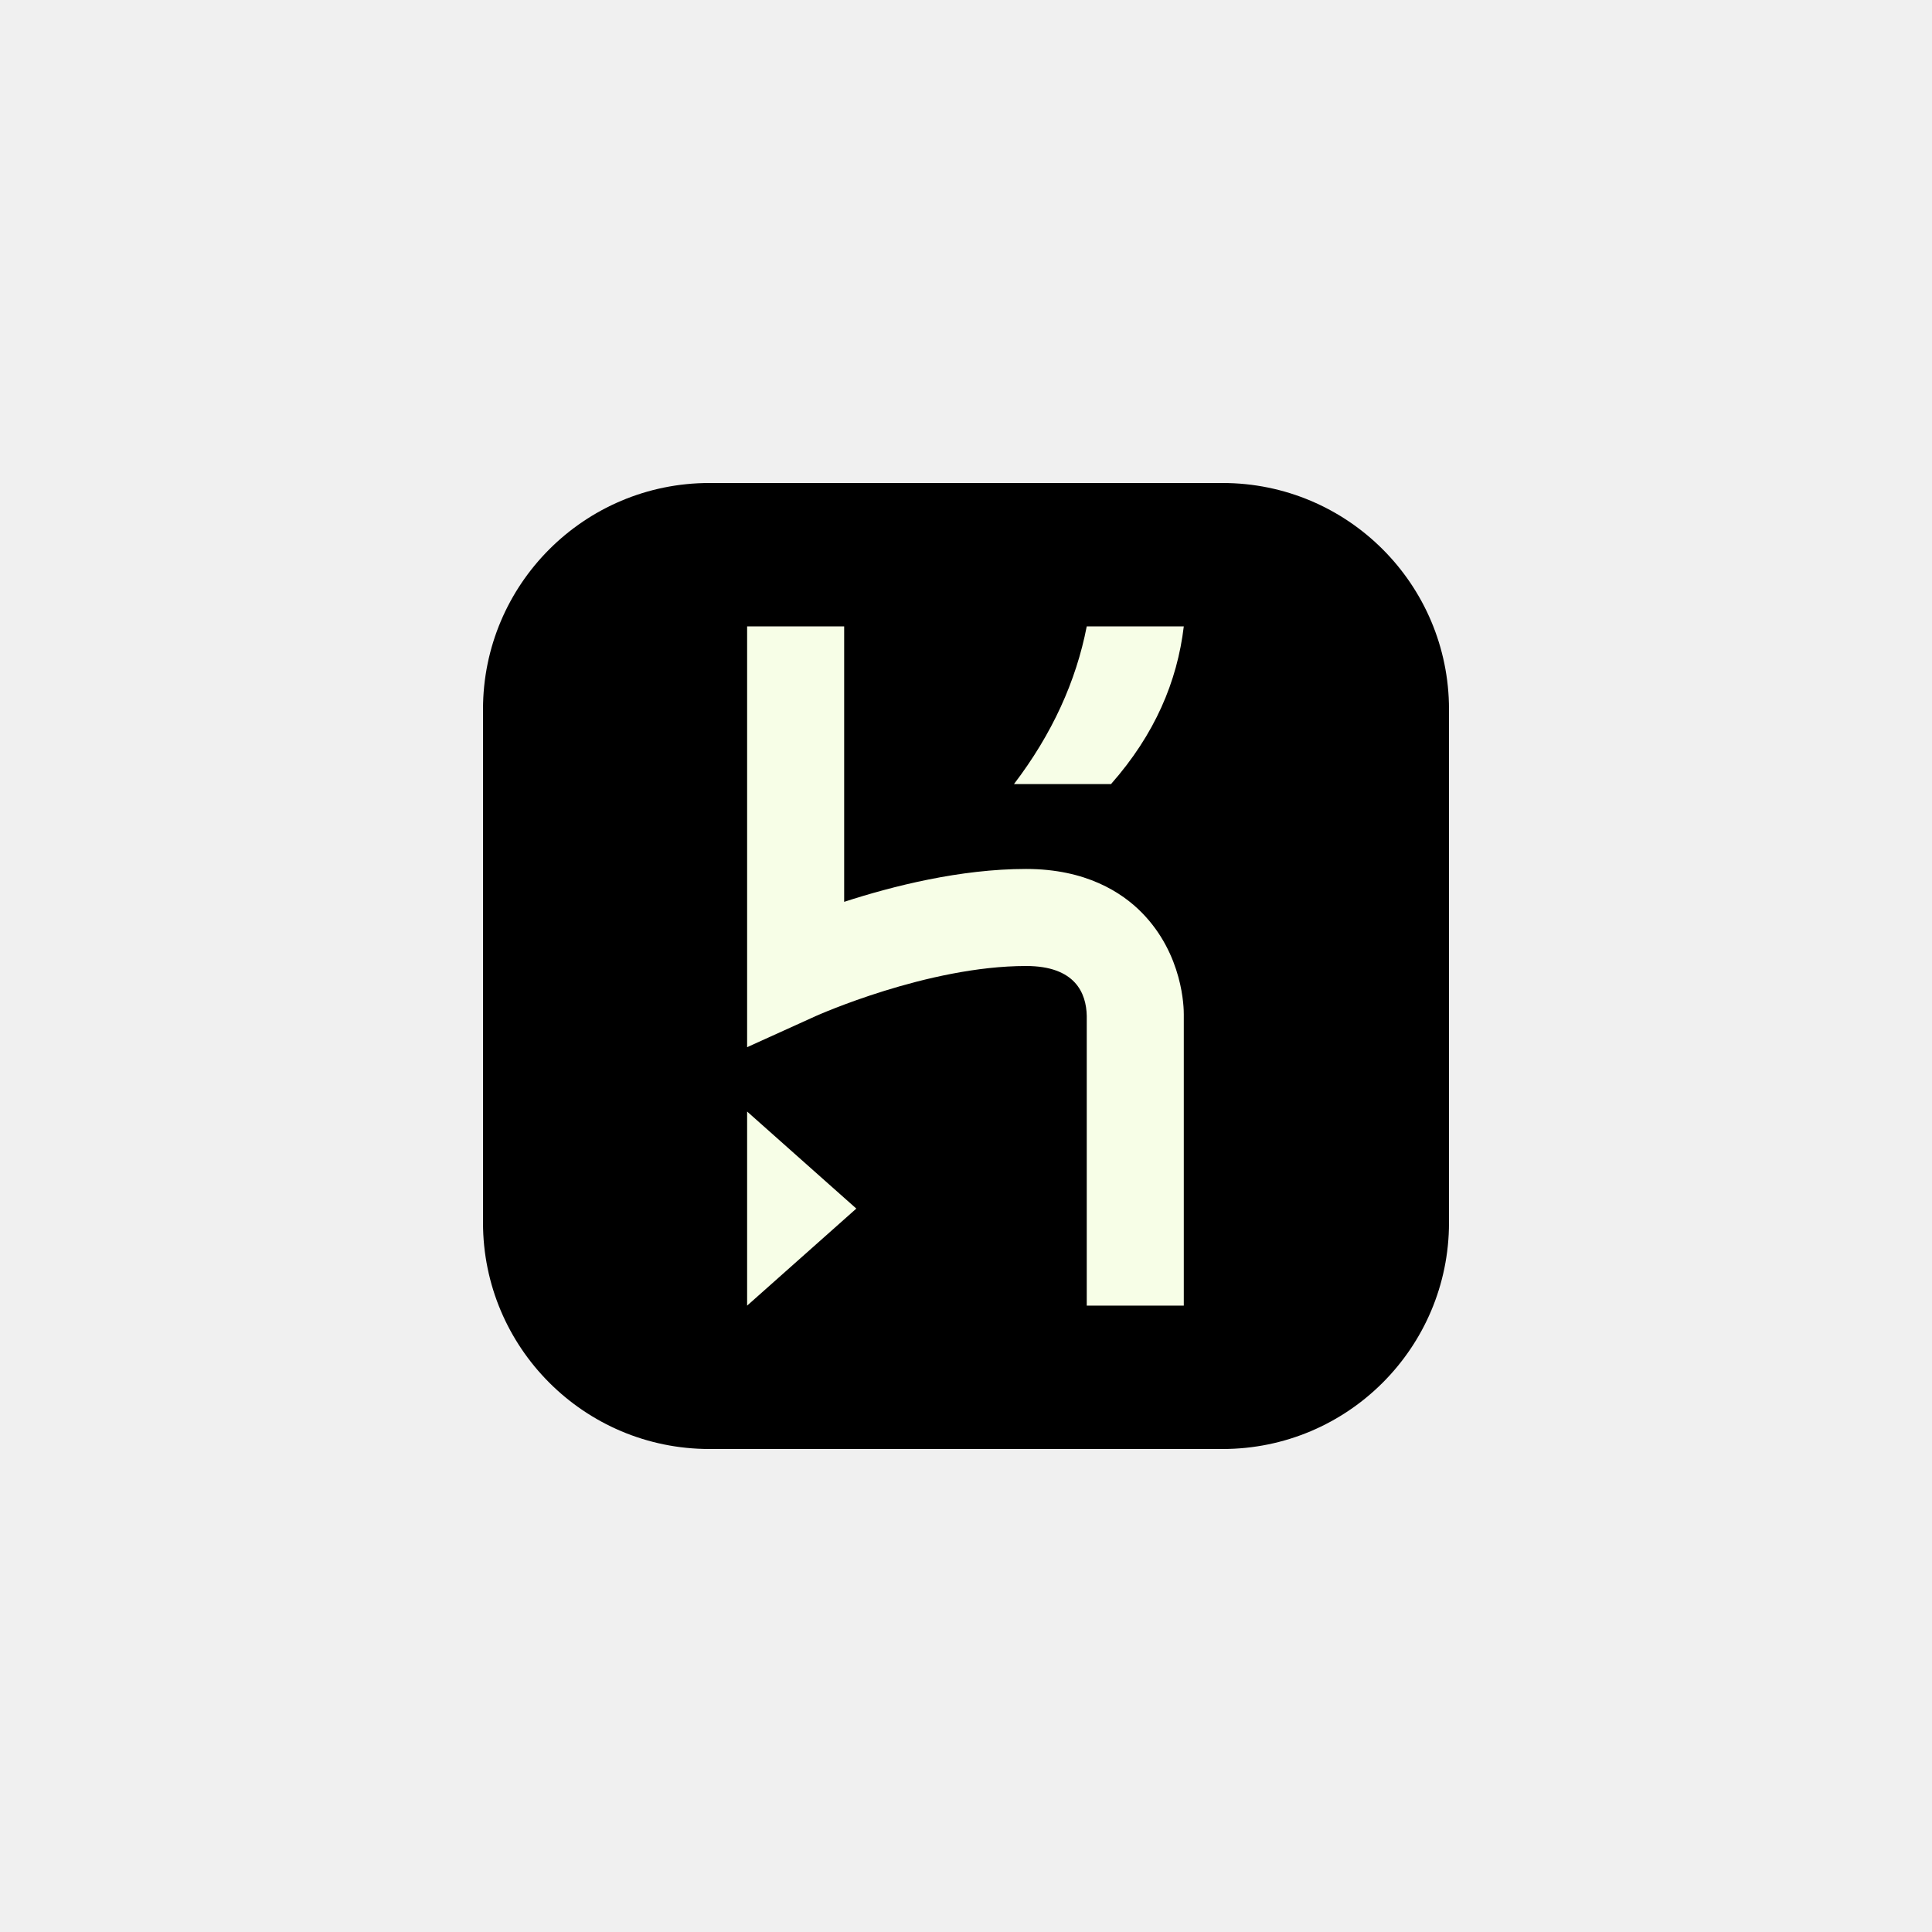
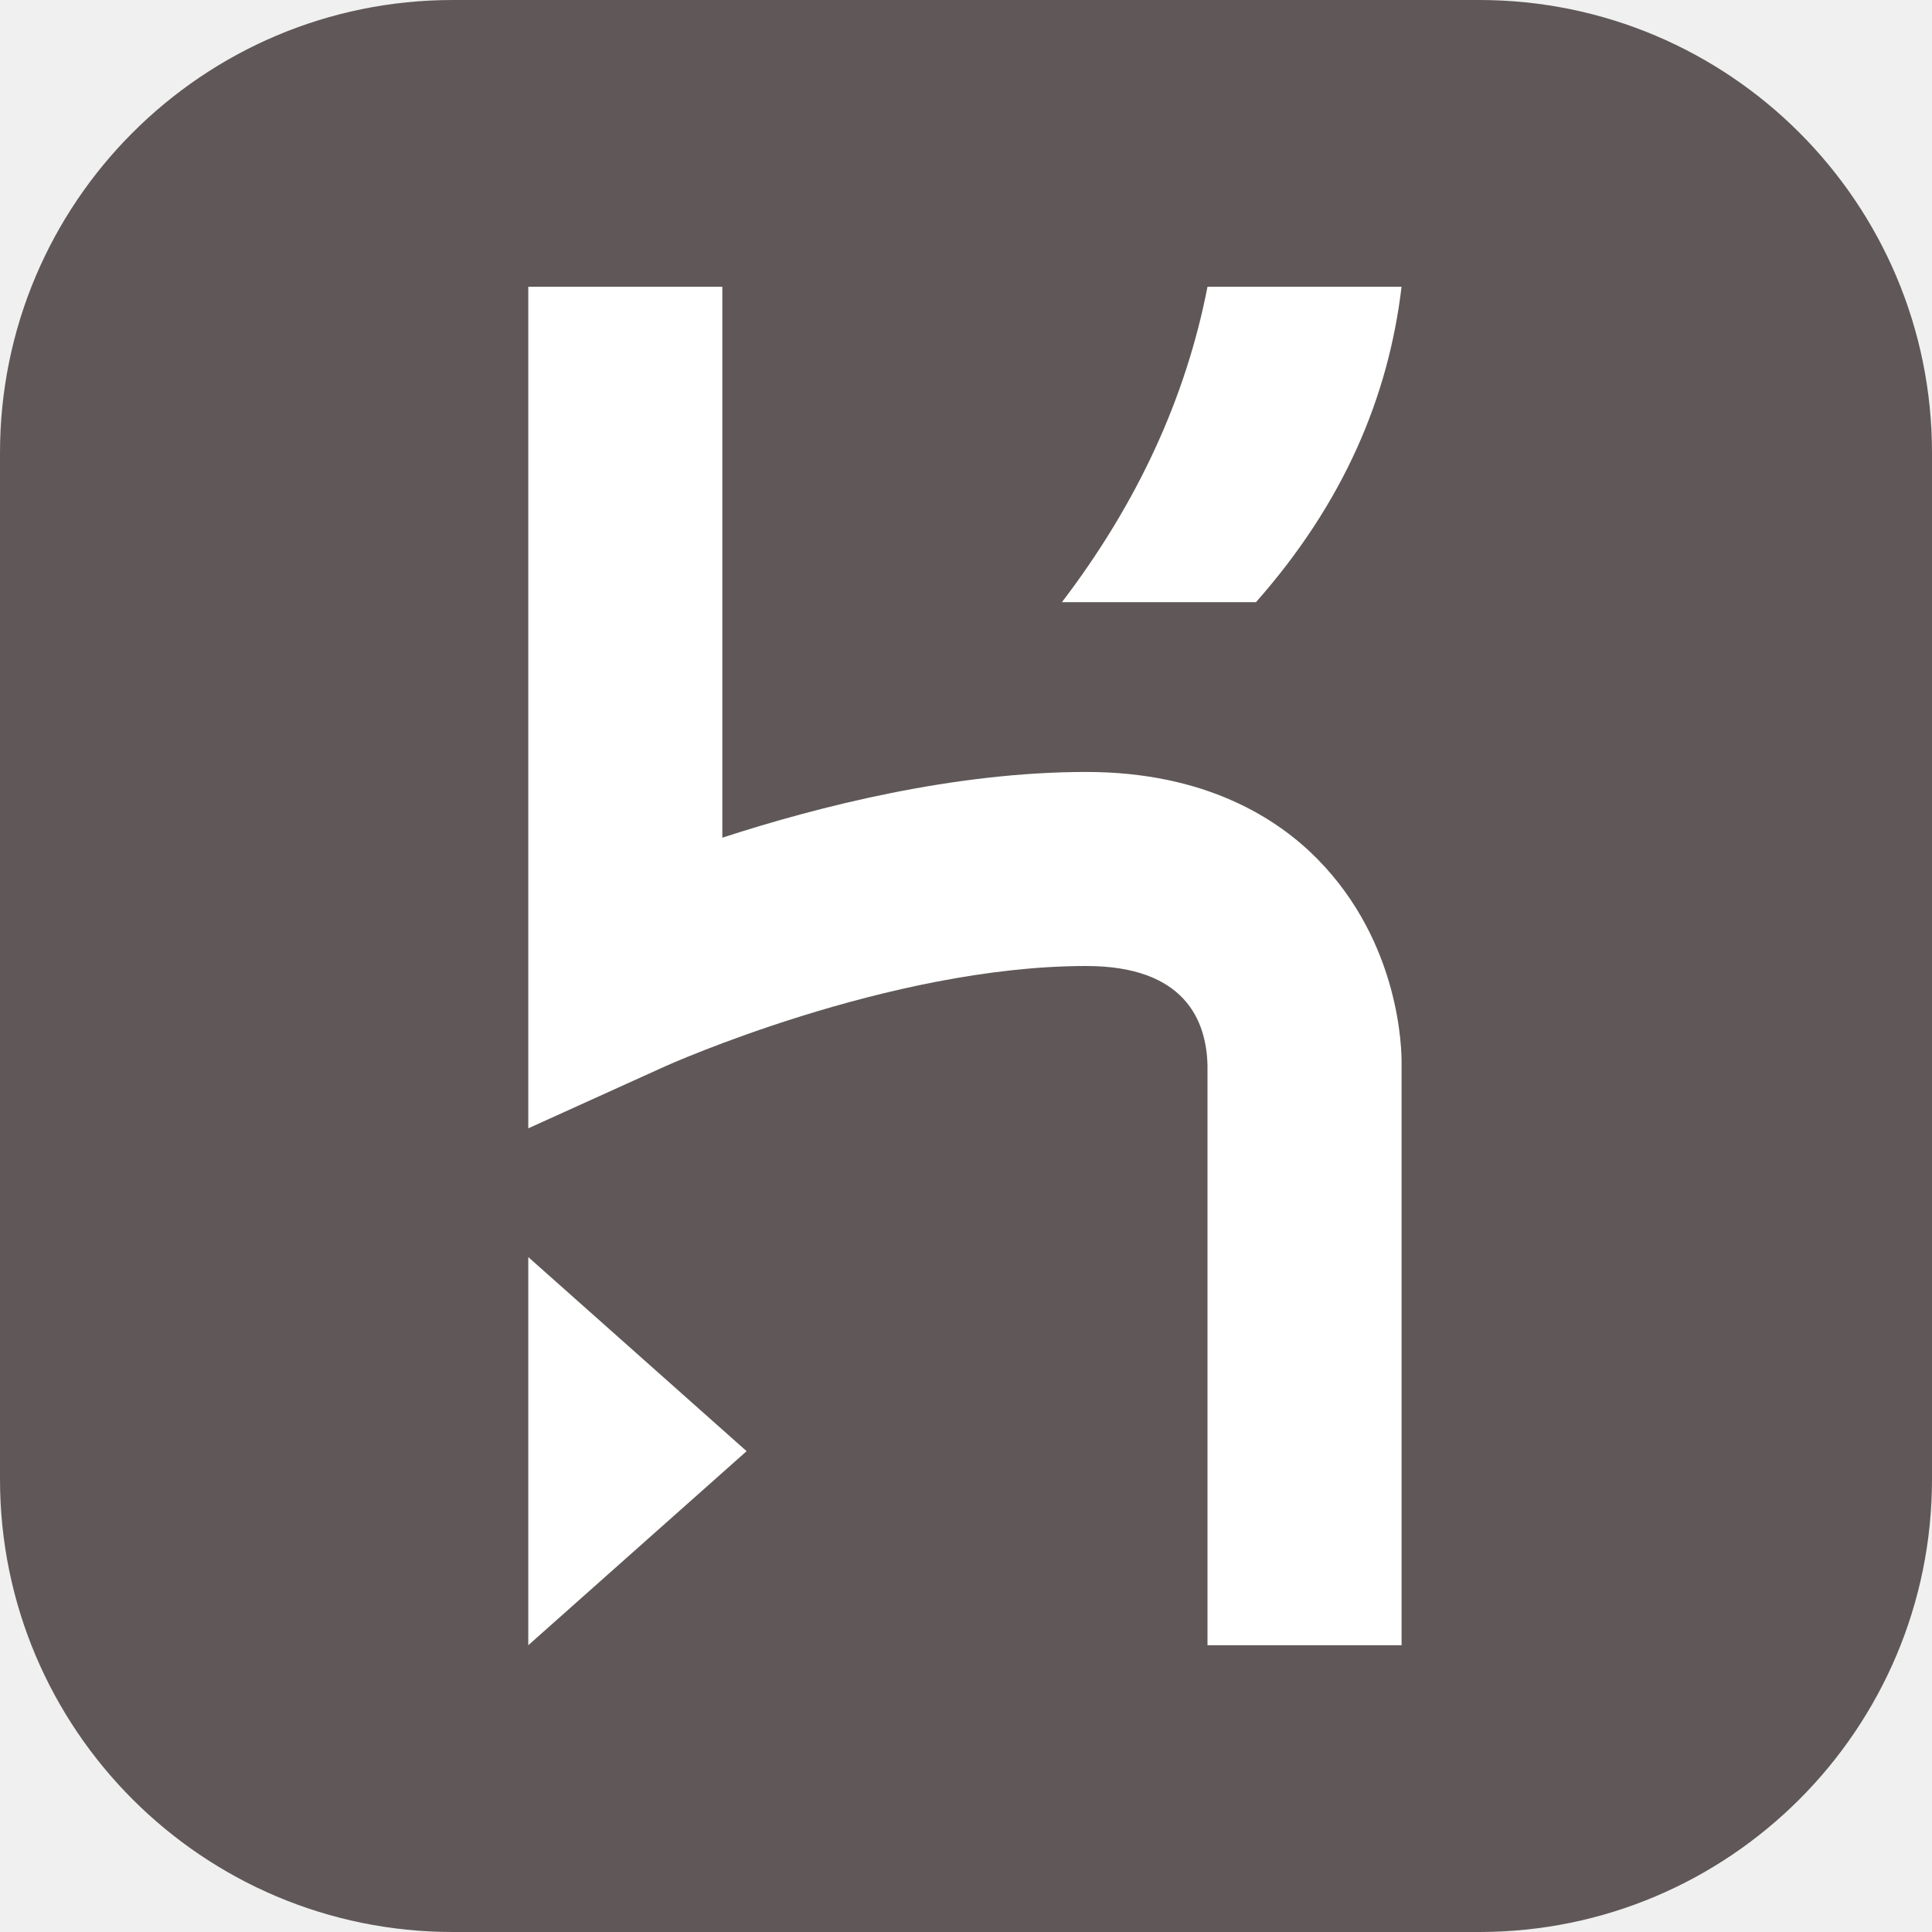
<svg xmlns="http://www.w3.org/2000/svg" width="48" height="48" viewBox="0 0 48 48" fill="none">
-   <g clip-path="url(#clip0_831_3607)">
-     <path d="M30.375 12H17.625C14.518 12 12 14.518 12 17.625V30.375C12 33.482 14.518 36 17.625 36H30.375C33.482 36 36 33.482 36 30.375V17.625C36 14.518 33.482 12 30.375 12Z" fill="black" />
-     <path d="M18.562 32.438V27.616L21.275 30.027L18.562 32.438ZM27 32.438V25.238C26.988 24.676 26.717 24 25.493 24C23.042 24 20.293 25.233 20.265 25.245L18.562 26.017V15.562H20.973V22.406C22.177 22.015 23.859 21.589 25.493 21.589C26.983 21.589 27.875 22.175 28.361 22.667C29.398 23.715 29.412 25.051 29.411 25.205V32.438H27ZM27.603 19.48H25.192C26.139 18.237 26.734 16.929 27 15.562H29.411C29.248 16.932 28.693 18.244 27.603 19.48Z" fill="#F7FEE7" />
+   <g clip-path="url(#clip0_843_2836)">
+     <path d="M36.75 0H11.25C5.037 0 0 5.037 0 11.25V36.75C0 42.963 5.037 48 11.25 48H36.75C42.963 48 48 42.963 48 36.75V11.25C48 5.037 42.963 0 36.75 0Z" fill="#605858" />
+     <path d="M13.125 40.875V31.232L18.549 36.054L13.125 40.875ZM30 40.875V26.477C29.977 25.352 29.435 24 26.987 24C22.084 24 16.585 26.466 16.531 26.49L13.125 28.033V7.125H17.946V20.812C20.354 20.029 23.718 19.179 26.987 19.179C29.967 19.179 31.751 20.35 32.722 21.333C34.796 23.43 34.824 26.102 34.822 26.411V40.875H30ZM31.205 14.96H26.384C28.279 12.474 29.468 9.858 30 7.125H34.821C34.496 9.864 33.386 12.489 31.205 14.96Z" fill="white" />
  </g>
  <defs>
-     <clipPath id="clip0_831_3607">
-       <rect width="24" height="24" fill="white" transform="translate(12 12)" />
+     <clipPath id="clip0_843_2836">
+       <rect width="48" height="48" fill="white" />
    </clipPath>
  </defs>
</svg>
